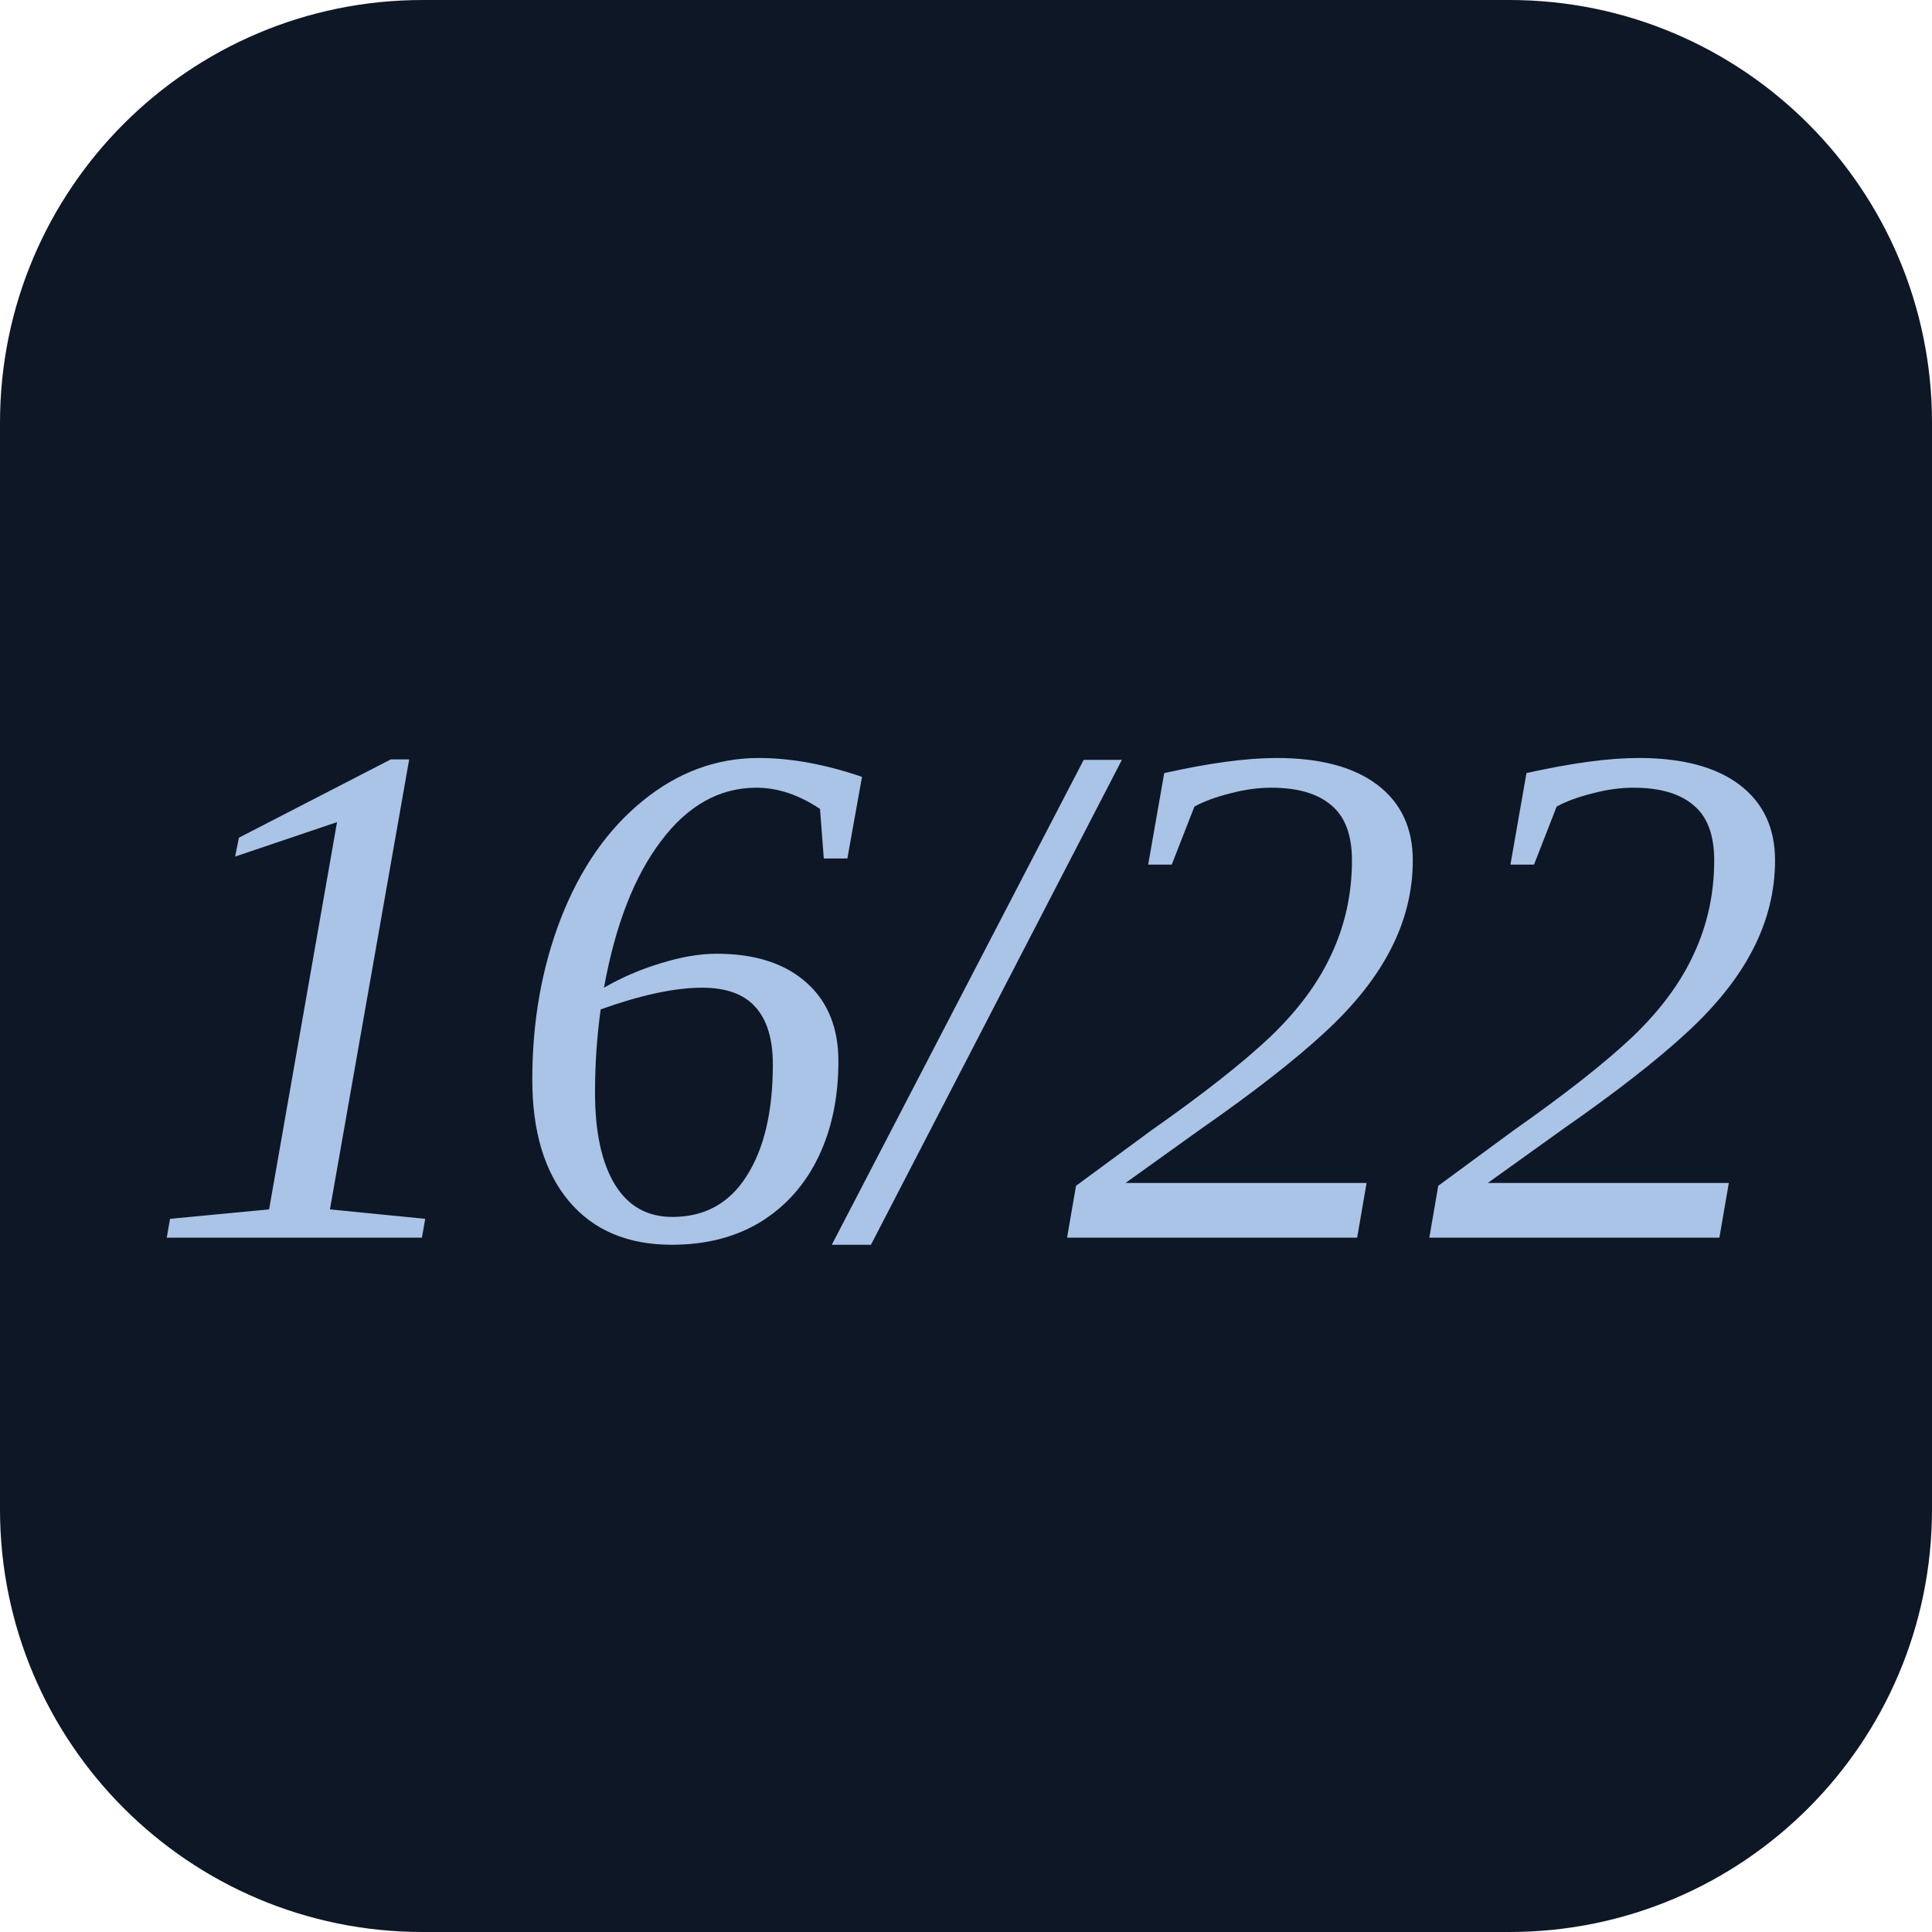
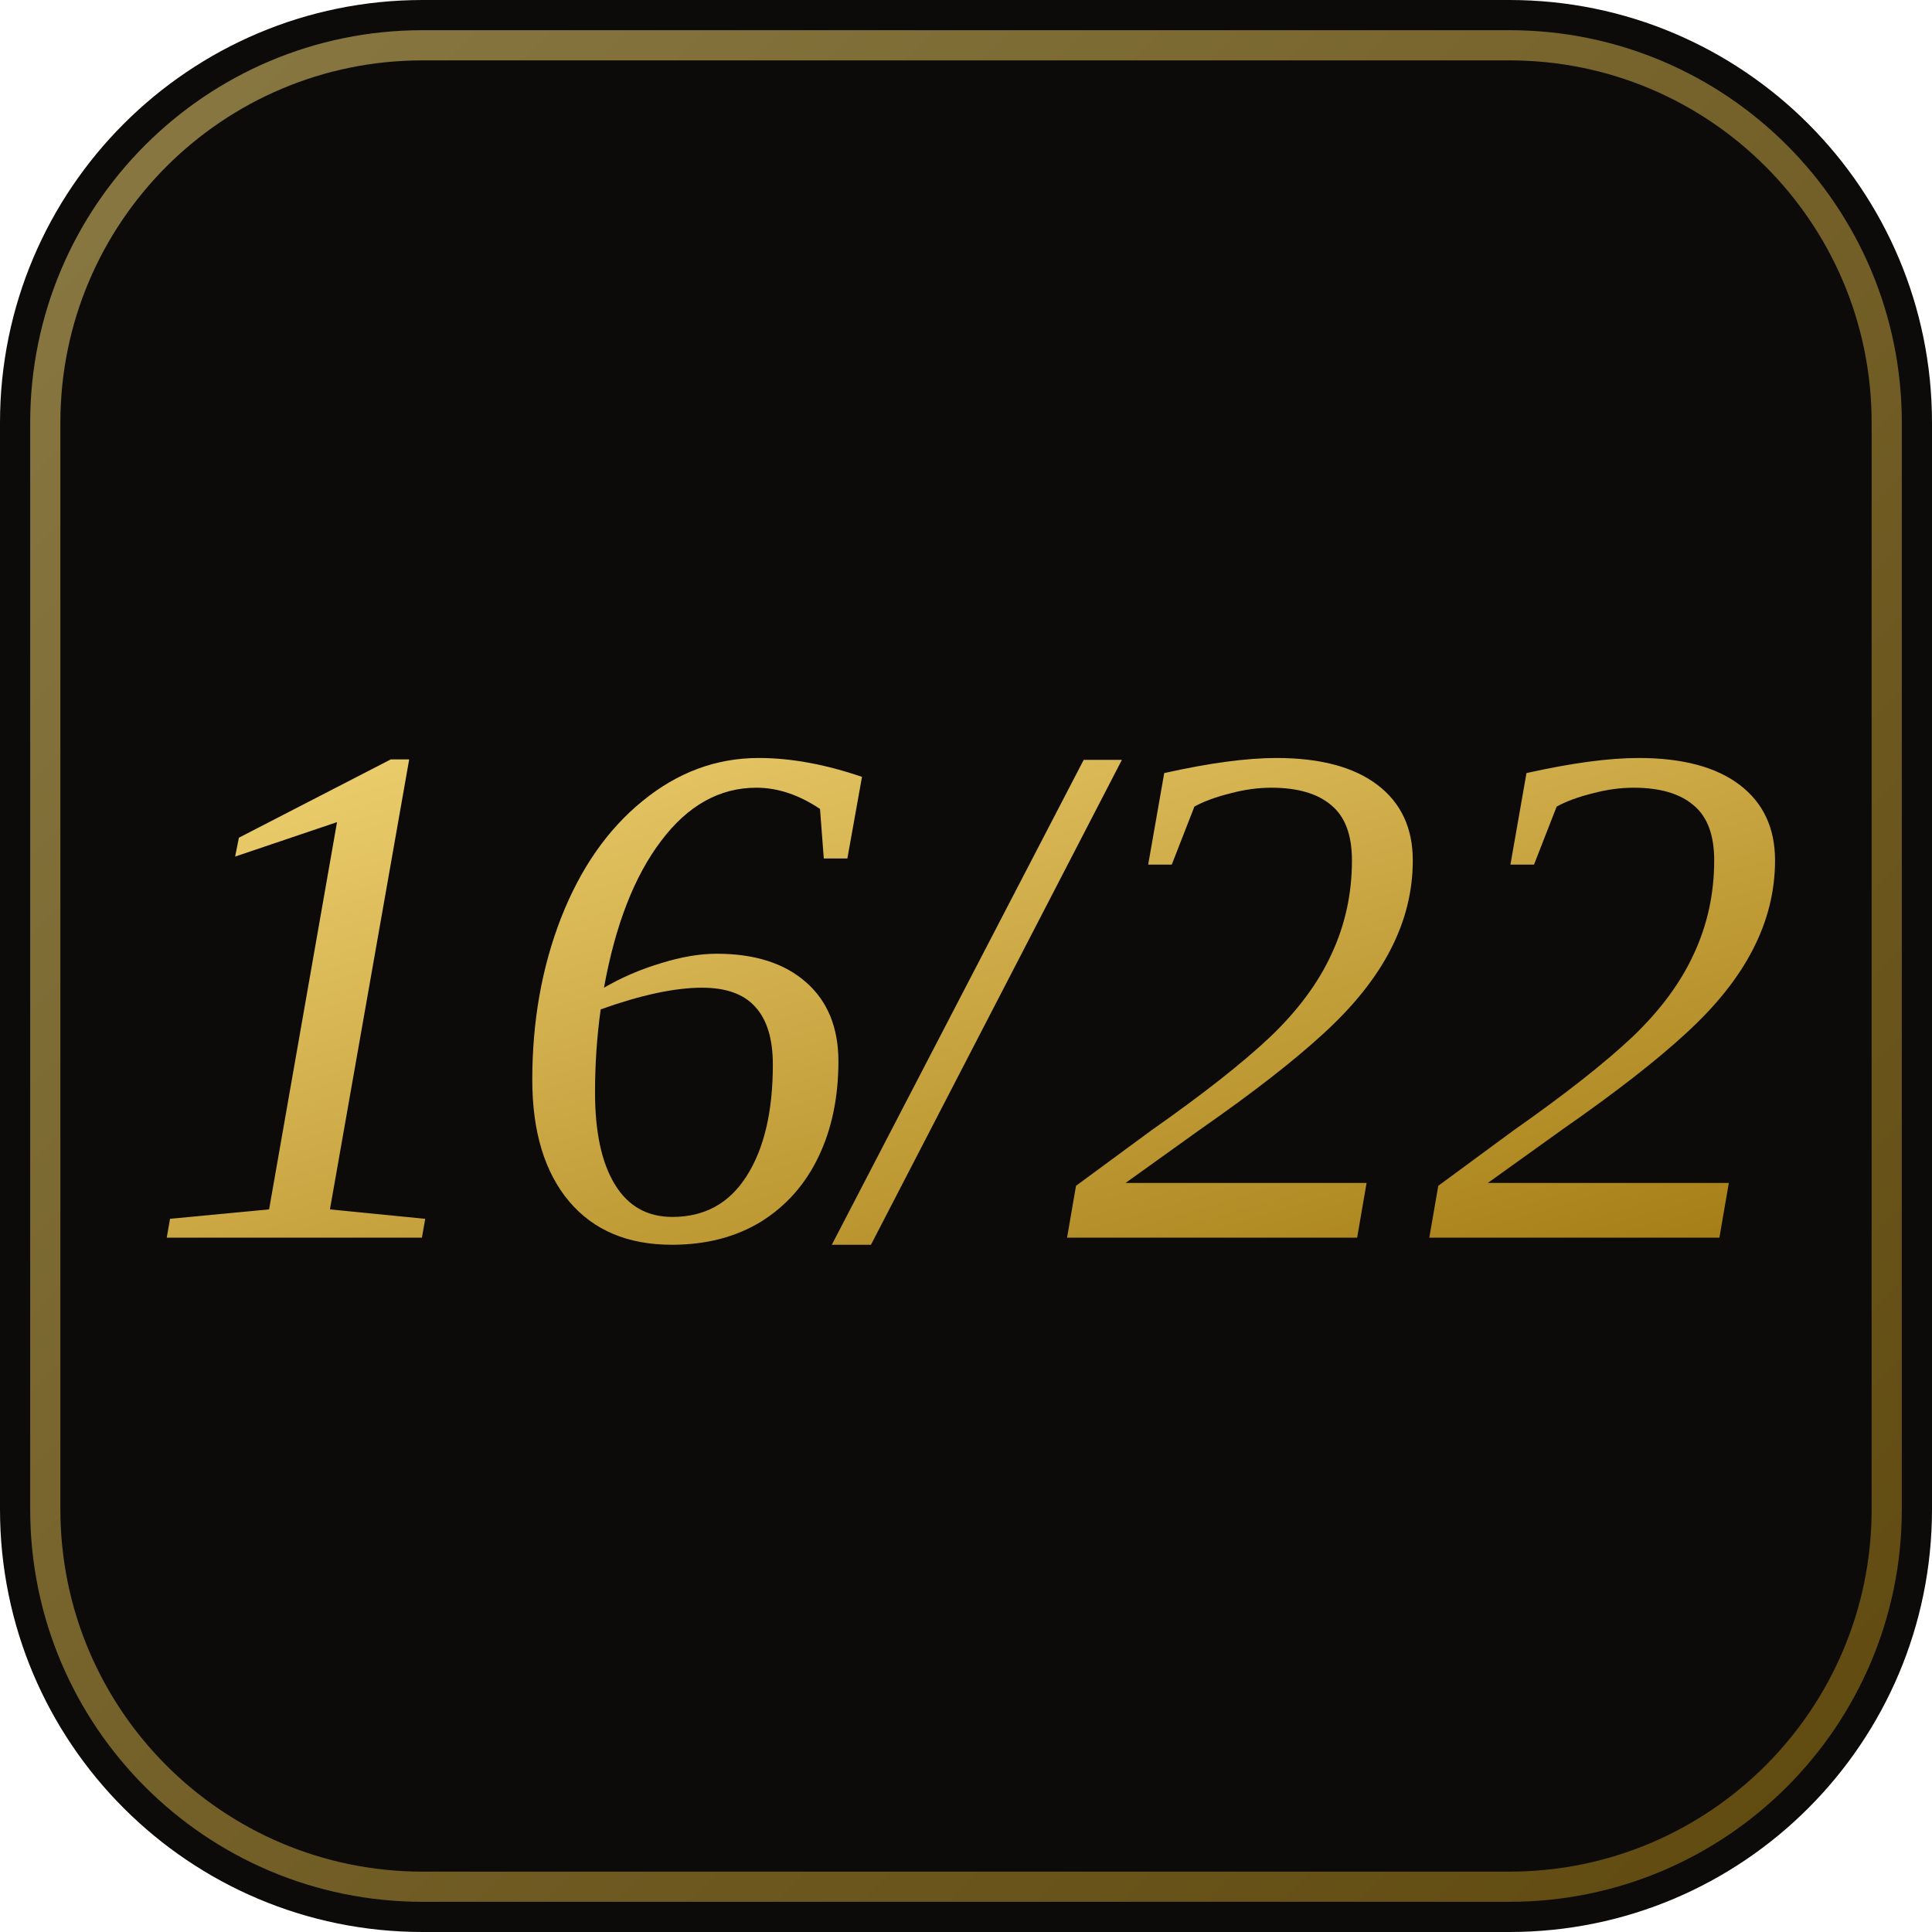
<svg xmlns="http://www.w3.org/2000/svg" viewBox="0 0 64 64">
-   <rect width="64" height="64" rx="14" fill="#0e1726" />
-   <text x="32" y="41" font-family="Georgia,'Times New Roman',serif" font-size="24" font-style="italic" fill="#a9c4e6" text-anchor="middle">16/22</text>
+   <defs>
+     <linearGradient id="g" x1="0" y1="0" x2="1" y2="1">
+       <stop offset="0" stop-color="#f0d272" />
+       <stop offset="1" stop-color="#a47c14" />
+     </linearGradient>
+   </defs>
+   <rect width="64" height="64" rx="14" fill="#0c0b09" />
+   <rect x="1.5" y="1.5" width="61" height="61" rx="12.5" fill="none" stroke="url(#g)" stroke-opacity=".55" />
+   <text x="32" y="41" font-family="Georgia,'Times New Roman',serif" font-size="24" font-style="italic" fill="url(#g)" text-anchor="middle">16/22</text>
</svg>
